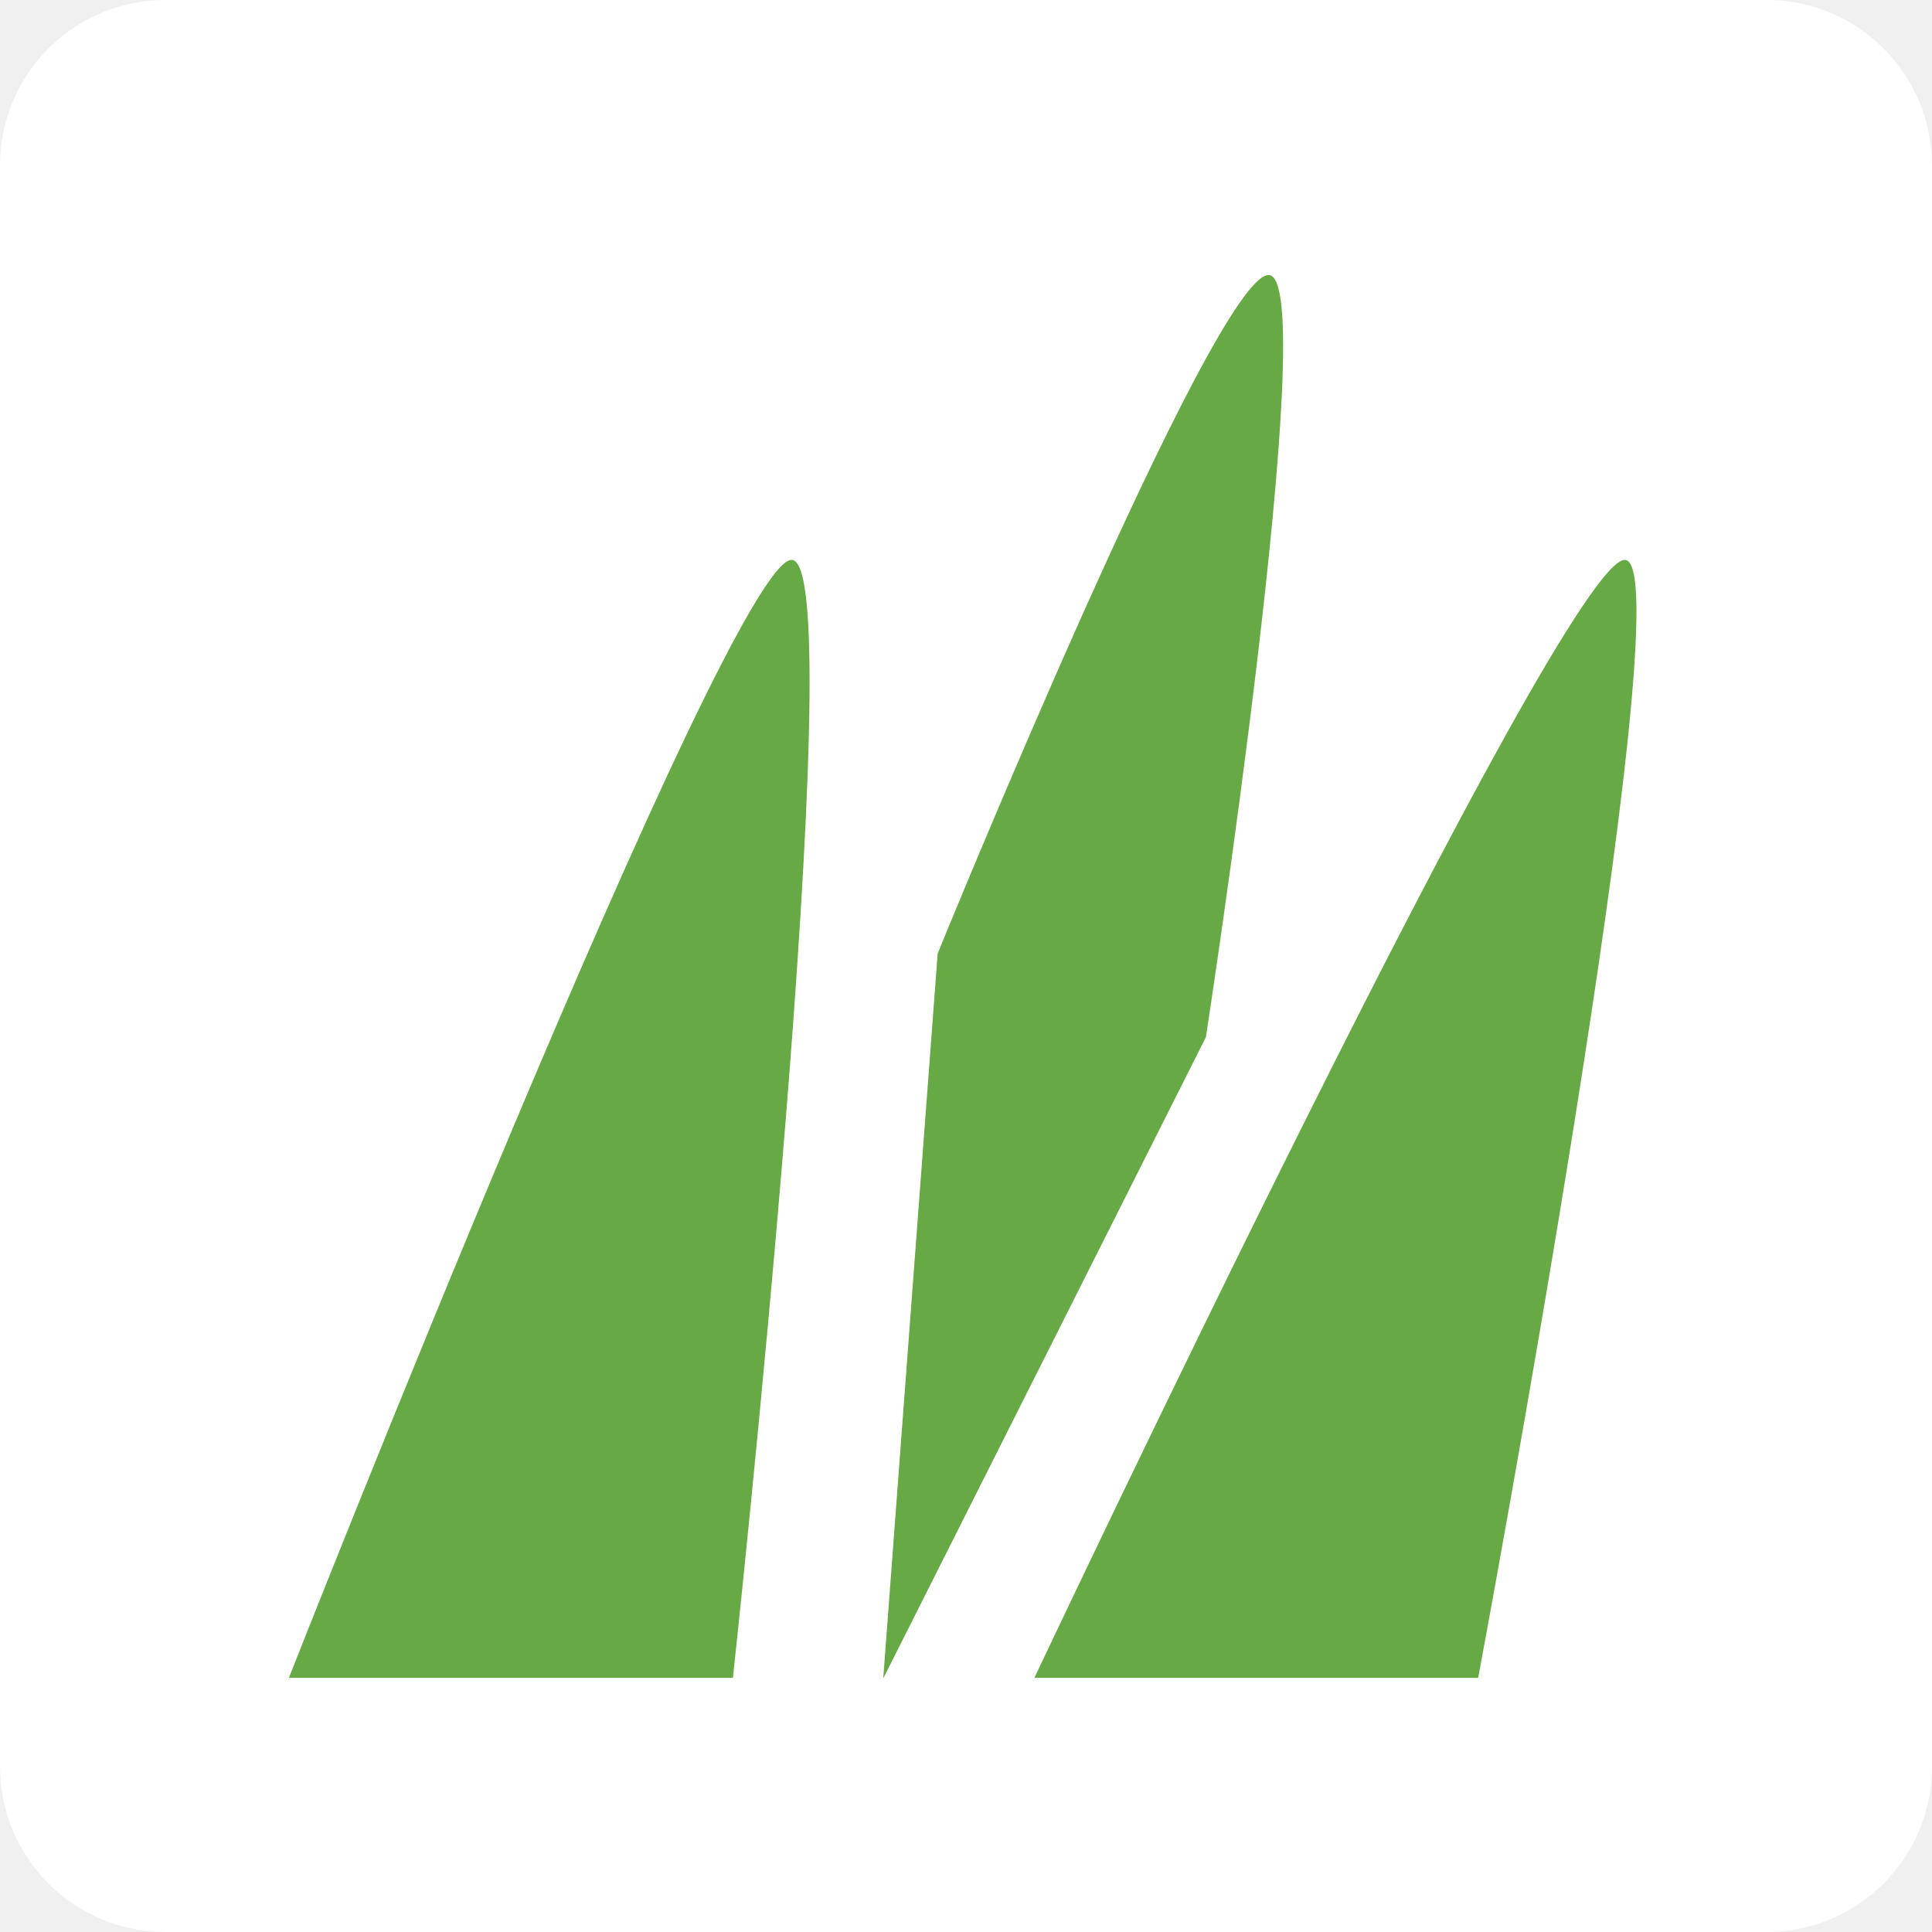
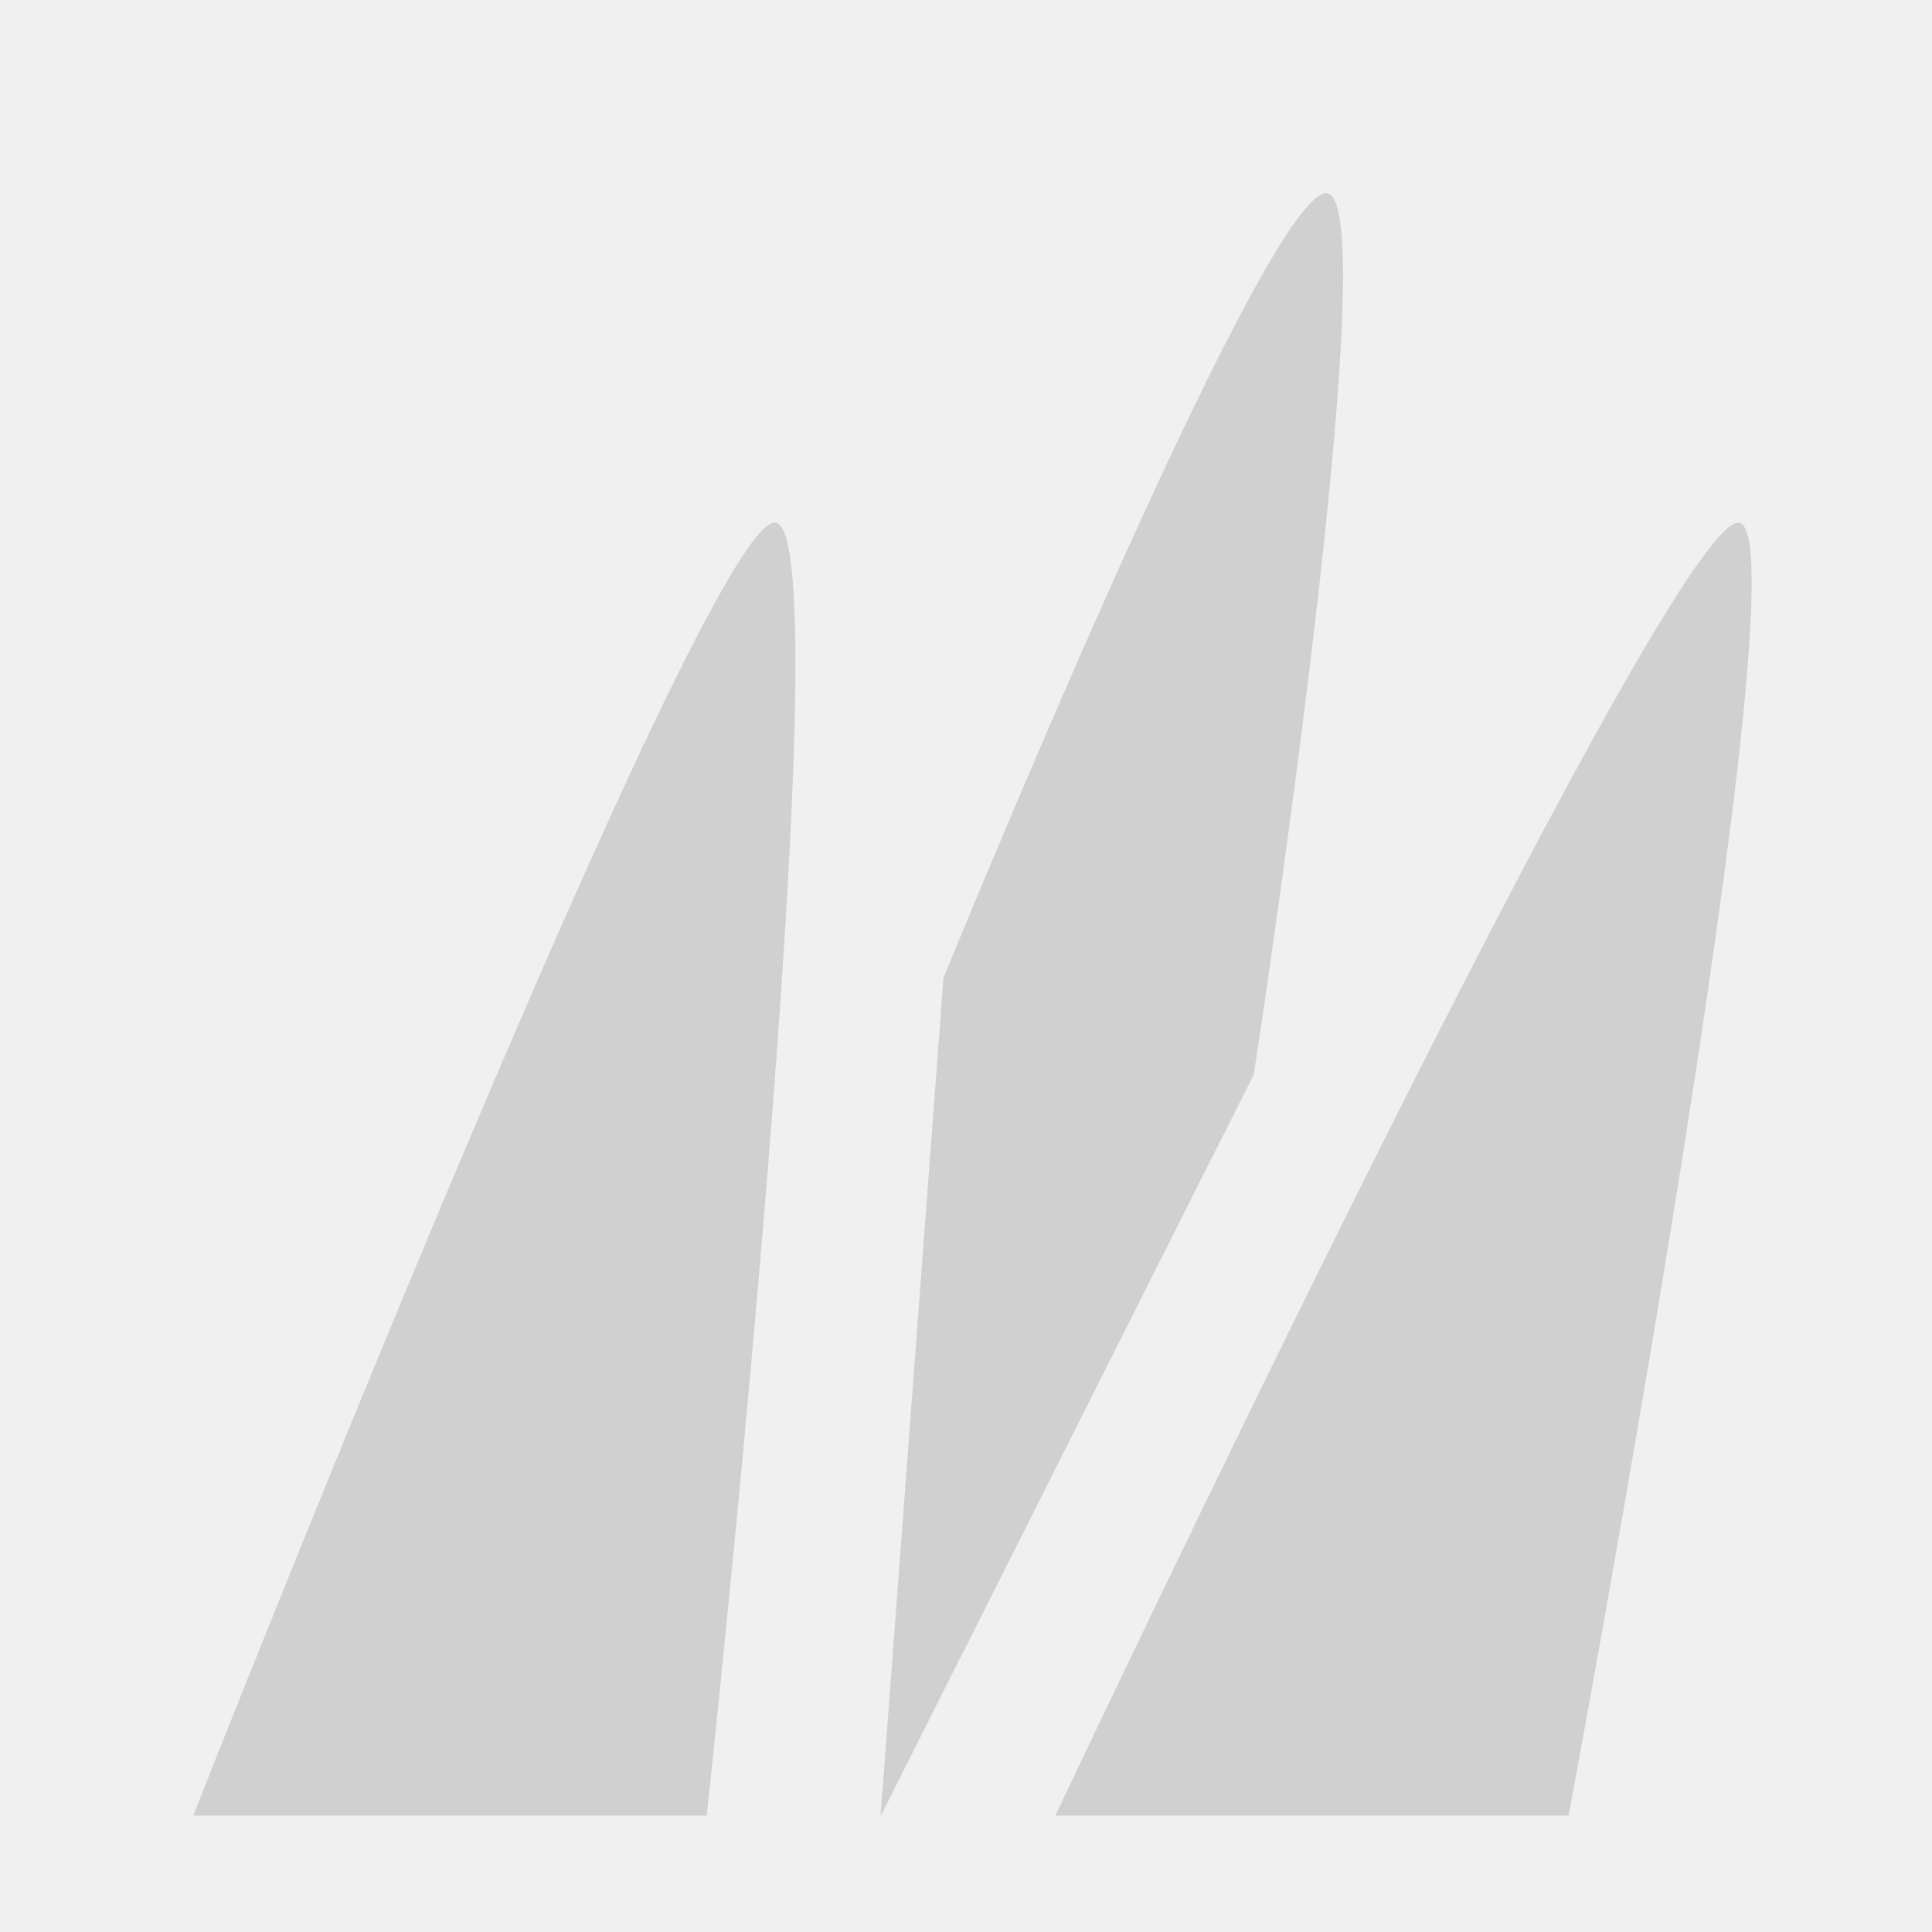
- <svg xmlns="http://www.w3.org/2000/svg" width="500" height="500" viewBox="0 0 500 500" fill="none">
-   <g clip-path="url(#clip0_3_2727)">
-     <path d="M457.176 0H42.824C19.173 0 0 19.173 0 42.824V457.176C0 480.827 19.173 500 42.824 500H457.176C480.827 500 500 480.827 500 457.176V42.824C500 19.173 480.827 0 457.176 0Z" fill="white" />
-     <path d="M74.762 434.233H189.676C189.676 434.233 221.093 144.896 204.863 144.896C188.633 144.896 74.762 434.233 74.762 434.233ZM267.697 434.233H382.545C382.545 434.233 436.71 144.896 420.48 144.896C404.25 144.896 267.697 434.233 267.697 434.233ZM228.653 434.233L312.085 268.414C312.085 268.414 342.459 71.177 328.315 71.177C314.17 71.177 242.667 246.774 242.667 246.774L228.588 434.233H228.653Z" fill="#66A945" />
-   </g>
-   <defs>
-     <clipPath id="clip0_3_2727">
-       <rect width="500" height="500" fill="white" />
-     </clipPath>
-   </defs>
+ <svg xmlns="http://www.w3.org/2000/svg" width="20" height="20" viewBox="0 0 20 20" fill="none">
+   <path d="M2 18.795H7.316C7.316 18.795 8.769 5.41 8.019 5.41C7.268 5.41 2 18.795 2 18.795ZM10.925 18.795H16.238C16.238 18.795 18.744 5.41 17.993 5.41C17.242 5.41 10.925 18.795 10.925 18.795ZM9.119 18.795L12.979 11.124C12.979 11.124 14.384 2 13.729 2C13.075 2 9.767 10.123 9.767 10.123L9.116 18.795H9.119Z" fill="#D0D0D0" />
</svg>
